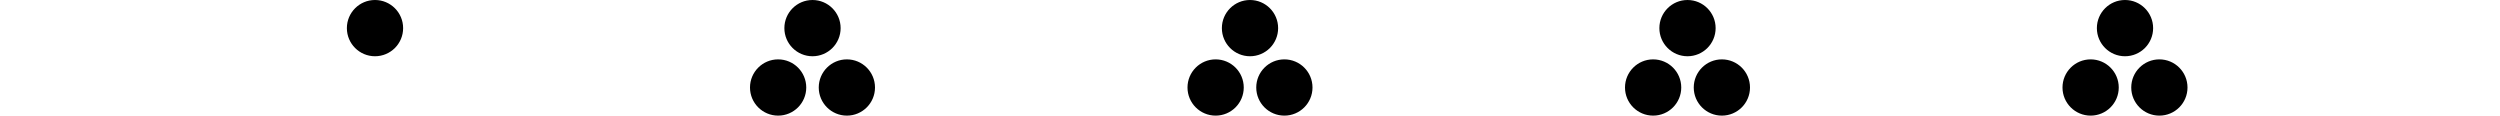
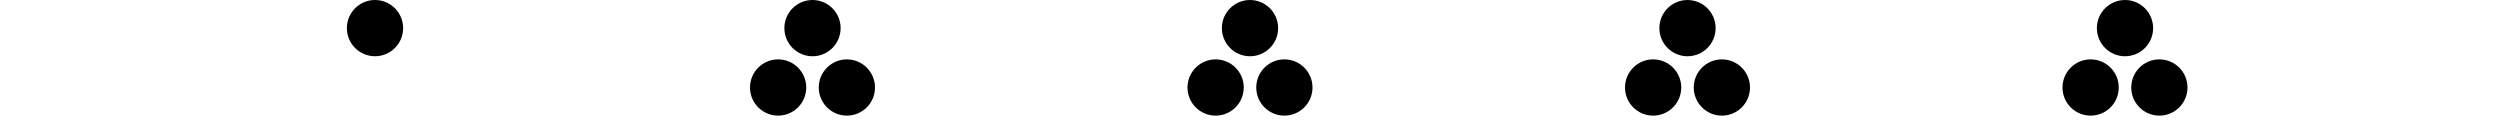
- <svg xmlns="http://www.w3.org/2000/svg" version="1.0" viewBox="0 0 200 9.25">
+ <svg xmlns="http://www.w3.org/2000/svg" version="1.0" viewBox="0 0 200 10">
  <circle cx="30" cy="2.25" r="2.25" />
  <circle cx="65" cy="2.25" r="2.25" />
  <circle cx="62.25" cy="7" r="2.25" />
  <circle cx="67.75" cy="7" r="2.25" />
  <circle cx="100" cy="2.25" r="2.25" />
  <circle cx="97.25" cy="7" r="2.25" />
  <circle cx="102.75" cy="7" r="2.25" />
  <circle cx="135" cy="2.25" r="2.25" />
  <circle cx="132.25" cy="7" r="2.25" />
  <circle cx="137.75" cy="7" r="2.25" />
  <circle cx="170" cy="2.25" r="2.25" />
  <circle cx="167.25" cy="7" r="2.25" />
  <circle cx="172.75" cy="7" r="2.25" />
</svg>
